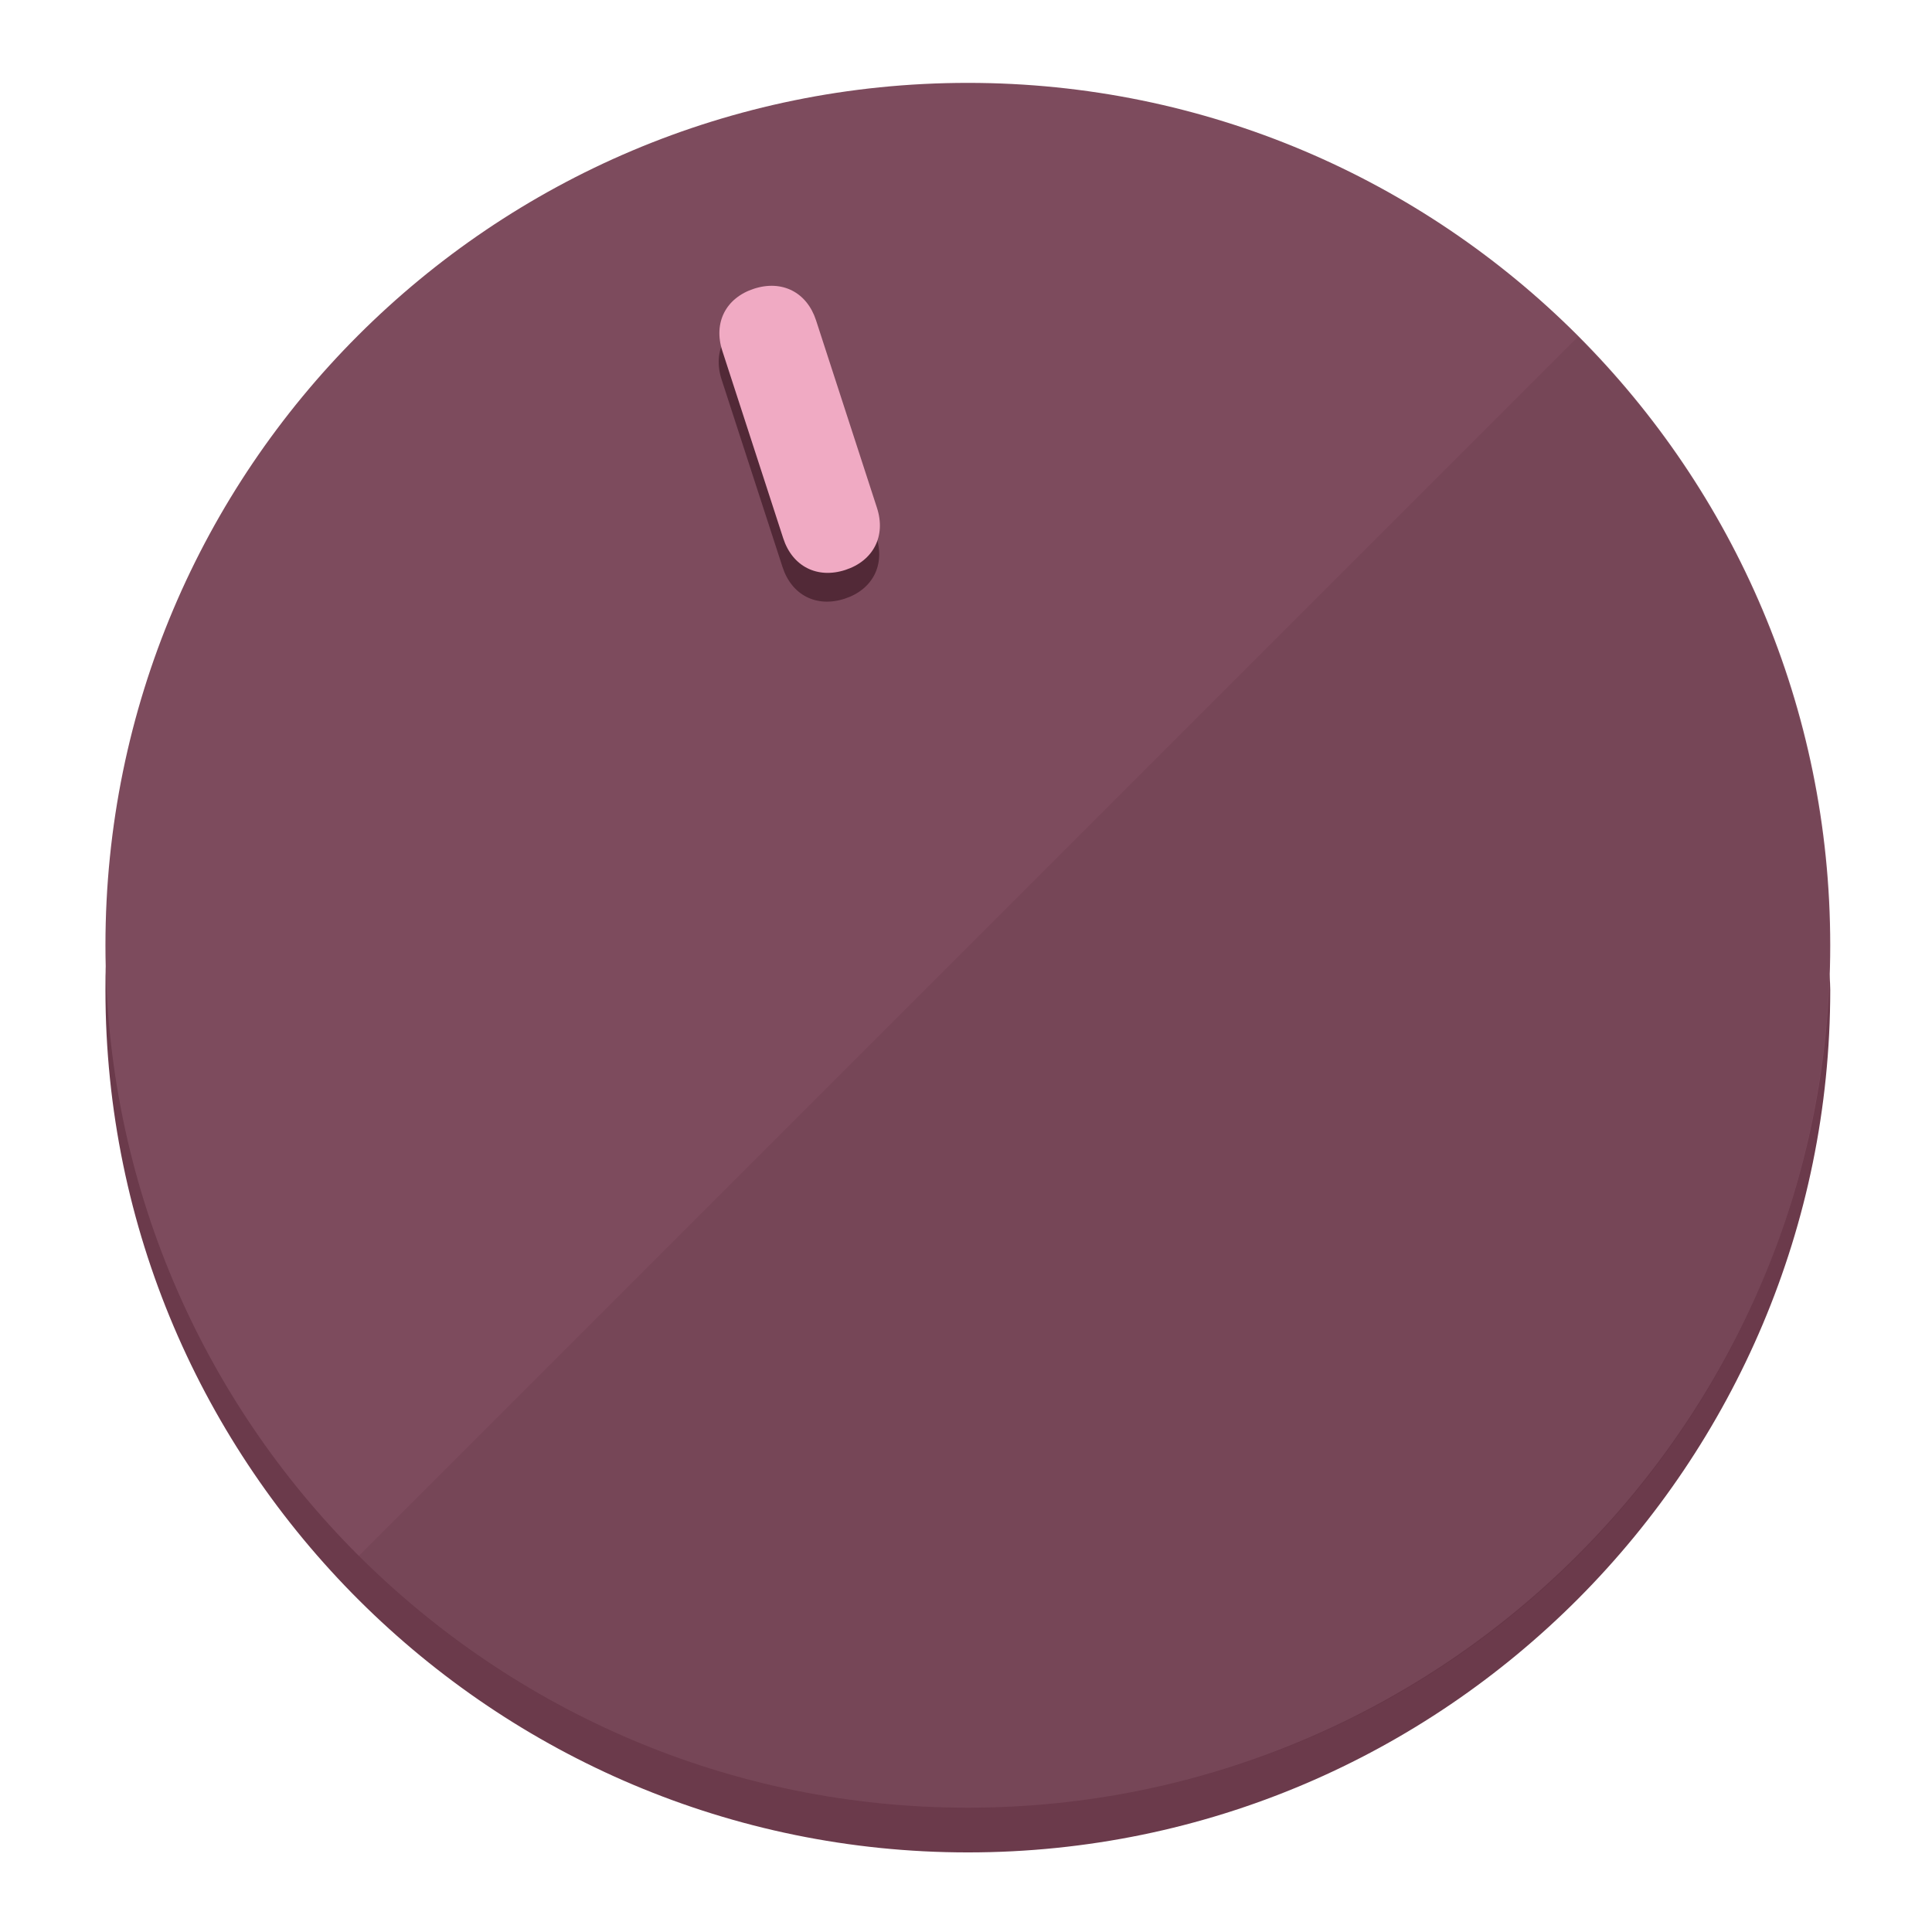
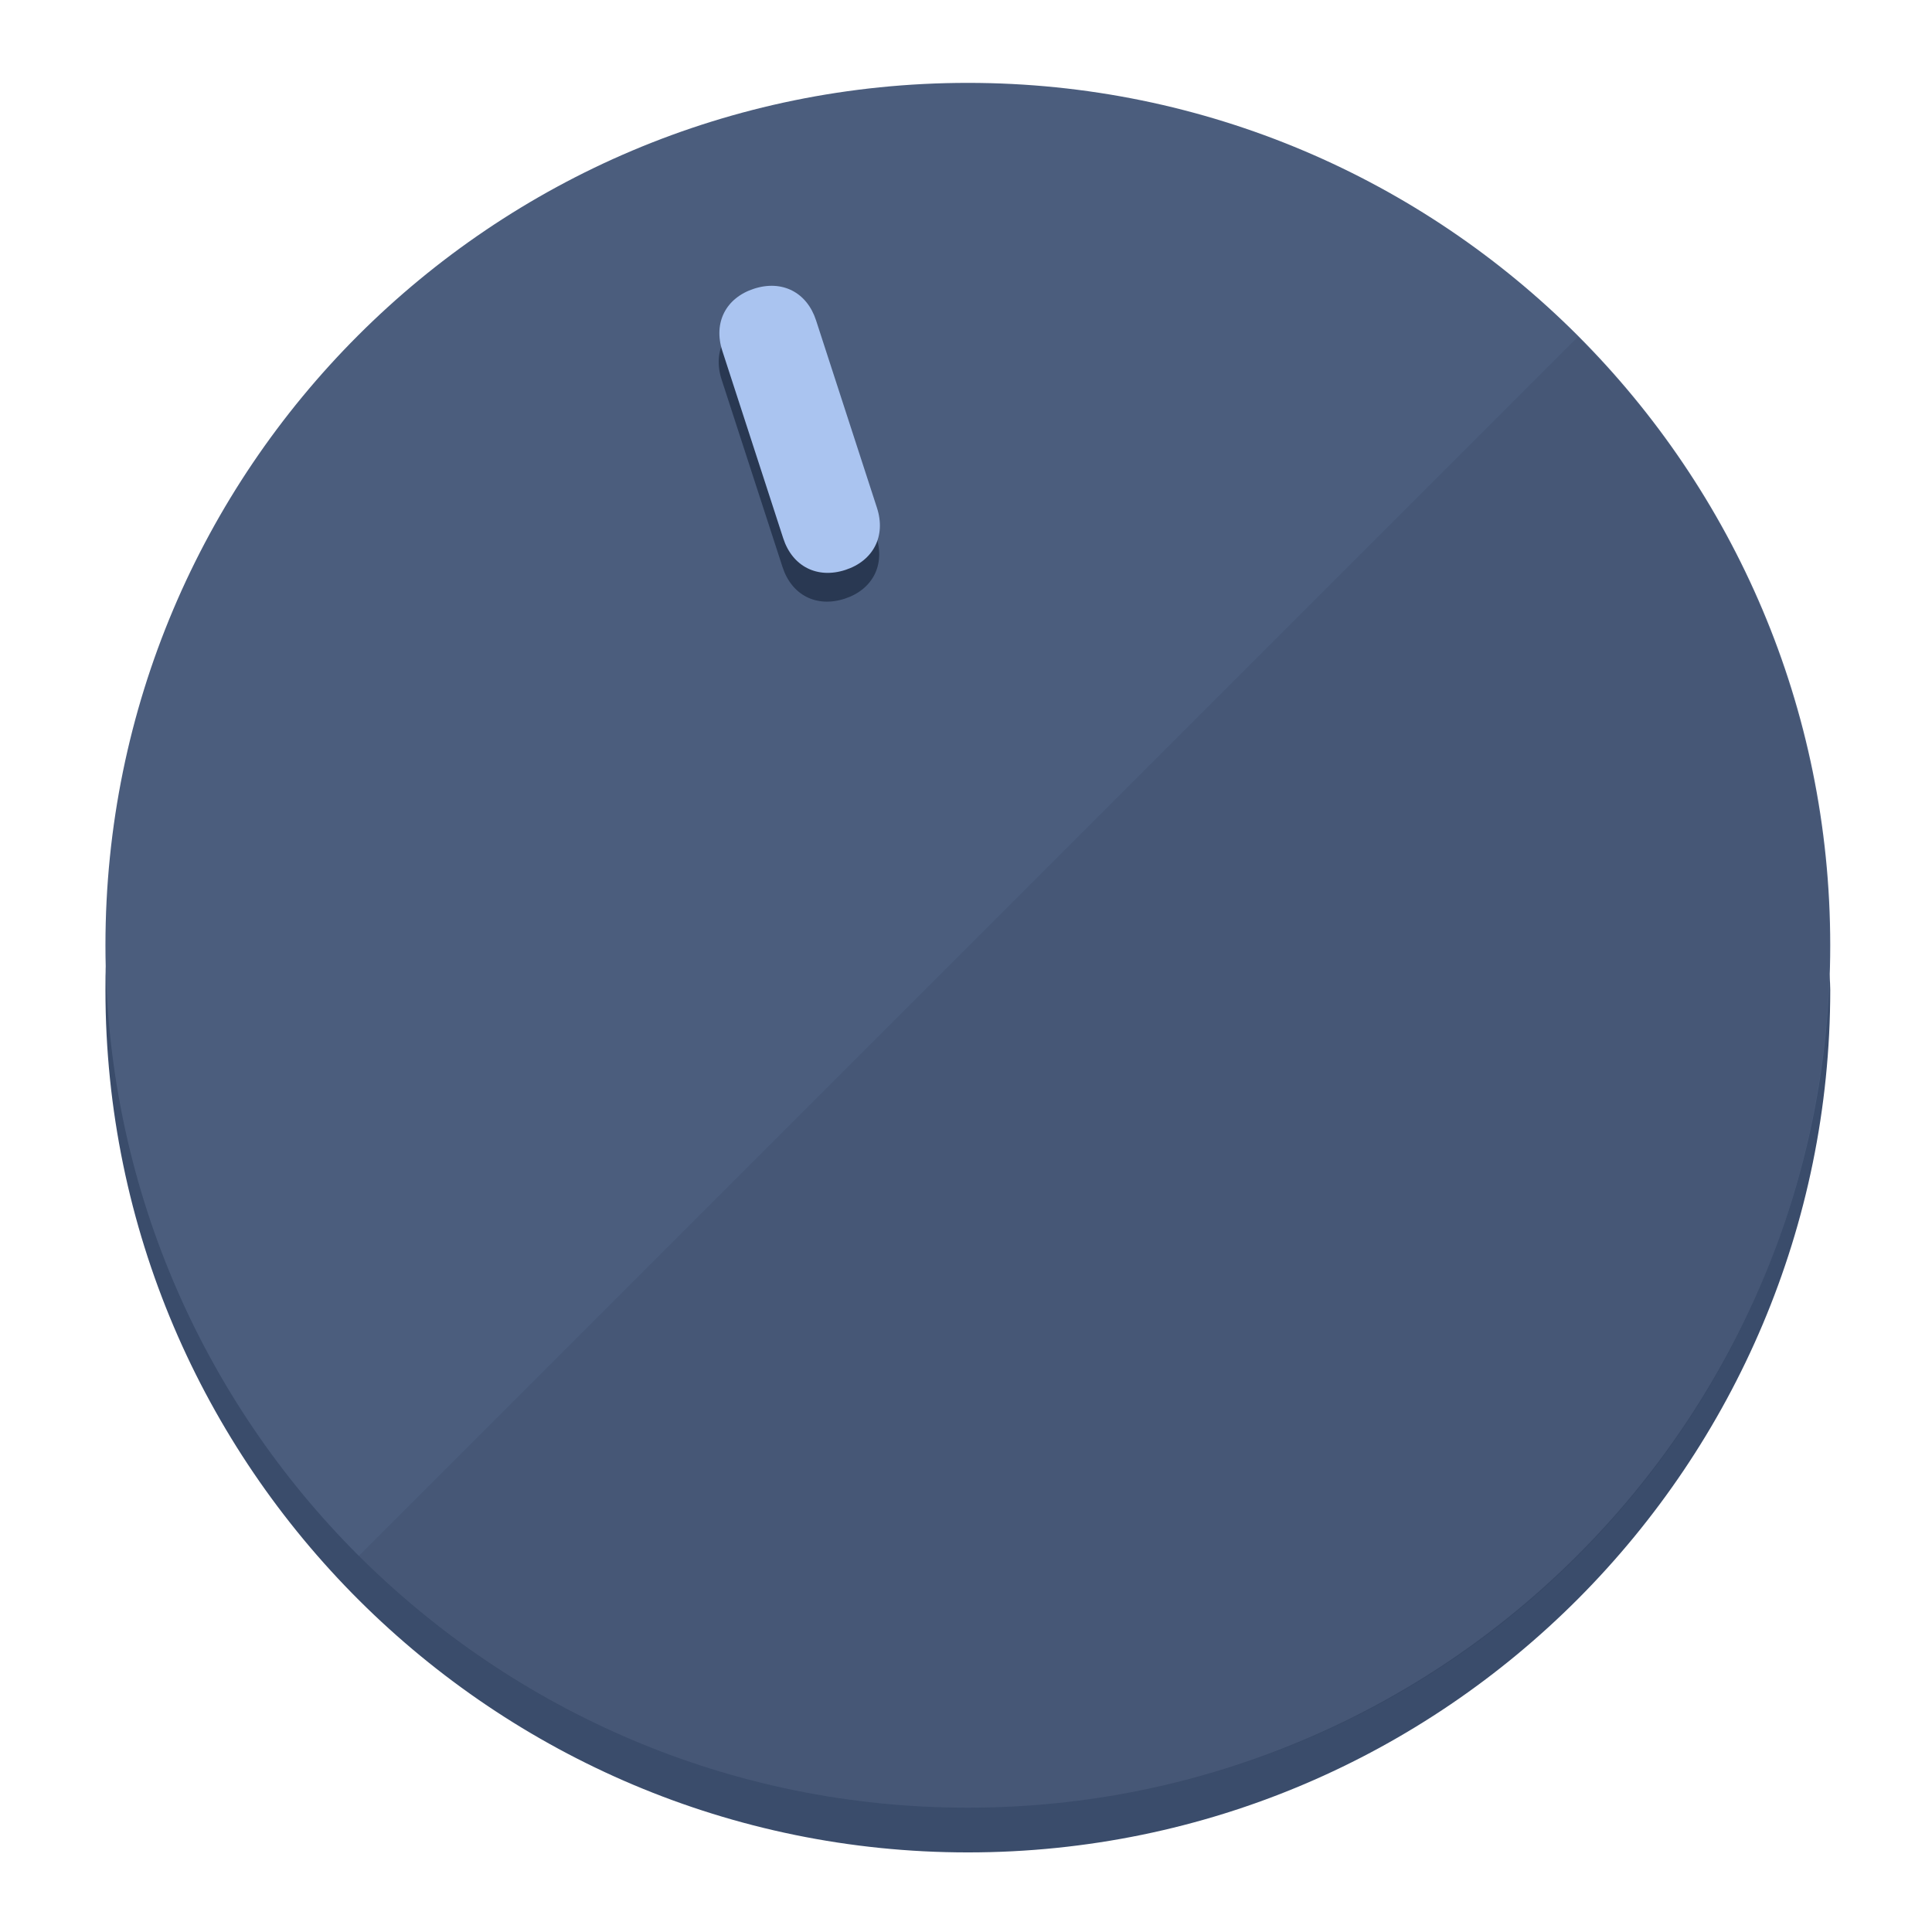
<svg xmlns="http://www.w3.org/2000/svg" height="120px" width="120px" version="1.1" id="Layer_1" viewBox="0 0 496.8 496.8" xml:space="preserve">
  <defs id="defs23" />
  <g id="g3158">
-     <path style="display:inline;fill:#6B3A4B;fill-opacity:1;stroke-width:1.584" d="m 248.875,445.92 c 116.582,0 212.89,-91.238 220.493,-205.286 0,5.069 1.267,8.87 1.267,13.939 0,121.651 -98.842,221.76 -221.76,221.76 -121.651,0 -221.76,-98.842 -221.76,-221.76 0,-5.069 0,-8.87 1.267,-13.939 7.603,114.048 103.91,205.286 220.493,205.286 z" id="path8" />
-     <circle style="display:inline;fill:#7D4B5D;fill-opacity:1;stroke-width:1.584" cx="248.875" cy="243.071" r="221.76" id="circle12" />
-     <path style="display:inline;fill:#522937;fill-opacity:0.154;stroke-width:1.587" d="m 405.744,86.606 c 86.308,86.308 86.308,227.193 0,313.5 -86.308,86.308 -227.193,86.308 -313.5,0" id="path14" />
+     <path style="display:inline;fill:#3A4C6B;fill-opacity:1;stroke-width:1.584" d="m 248.875,445.92 c 116.582,0 212.89,-91.238 220.493,-205.286 0,5.069 1.267,8.87 1.267,13.939 0,121.651 -98.842,221.76 -221.76,221.76 -121.651,0 -221.76,-98.842 -221.76,-221.76 0,-5.069 0,-8.87 1.267,-13.939 7.603,114.048 103.91,205.286 220.493,205.286 z" id="path8" />
+     <circle style="display:inline;fill:#4B5D7D;fill-opacity:1;stroke-width:1.584" cx="248.875" cy="243.071" r="221.76" id="circle12" />
+     <path style="display:inline;fill:#293852;fill-opacity:0.154;stroke-width:1.587" d="m 405.744,86.606 c 86.308,86.308 86.308,227.193 0,313.5 -86.308,86.308 -227.193,86.308 -313.5,0" id="path14" />
  </g>
  <g id="g3198">
    <circle style="display:none;fill:#000000;fill-opacity:0;stroke-width:1.584" cx="161.035" cy="308.441" r="221.76" id="circle12-3" transform="rotate(-18)" />
-     <path style="display:inline;fill:#522937;fill-opacity:1;stroke-width:1.584" d="m 225.329,137.988 c 2.35,7.231 -0.905,13.618 -8.136,15.968 v 0 c -7.231,2.35 -13.618,-0.905 -15.968,-8.136 L 185.562,97.613 c -2.349,-7.231 0.905,-13.618 8.136,-15.968 v 0 c 7.231,-2.35 13.618,0.905 15.968,8.136 z" id="path3789" />
-     <path style="display:inline;fill:#F0AAC3;stroke-width:1.584" d="m 225.506,130.588 c 2.35,7.231 -0.905,13.618 -8.136,15.968 v 0 c -7.231,2.35 -13.618,-0.905 -15.968,-8.136 L 185.739,90.213 c -2.35,-7.231 0.905,-13.618 8.136,-15.968 v 0 c 7.231,-2.35 13.618,0.905 15.968,8.136 z" id="path915" />
+     <path style="display:inline;fill:#293852;fill-opacity:1;stroke-width:1.584" d="m 225.329,137.988 c 2.35,7.231 -0.905,13.618 -8.136,15.968 v 0 c -7.231,2.35 -13.618,-0.905 -15.968,-8.136 L 185.562,97.613 c -2.349,-7.231 0.905,-13.618 8.136,-15.968 v 0 c 7.231,-2.35 13.618,0.905 15.968,8.136 z" id="path3789" />
+     <path style="display:inline;fill:#AAC4F0;stroke-width:1.584" d="m 225.506,130.588 c 2.35,7.231 -0.905,13.618 -8.136,15.968 v 0 c -7.231,2.35 -13.618,-0.905 -15.968,-8.136 L 185.739,90.213 c -2.35,-7.231 0.905,-13.618 8.136,-15.968 v 0 c 7.231,-2.35 13.618,0.905 15.968,8.136 z" id="path915" />
  </g>
</svg>
